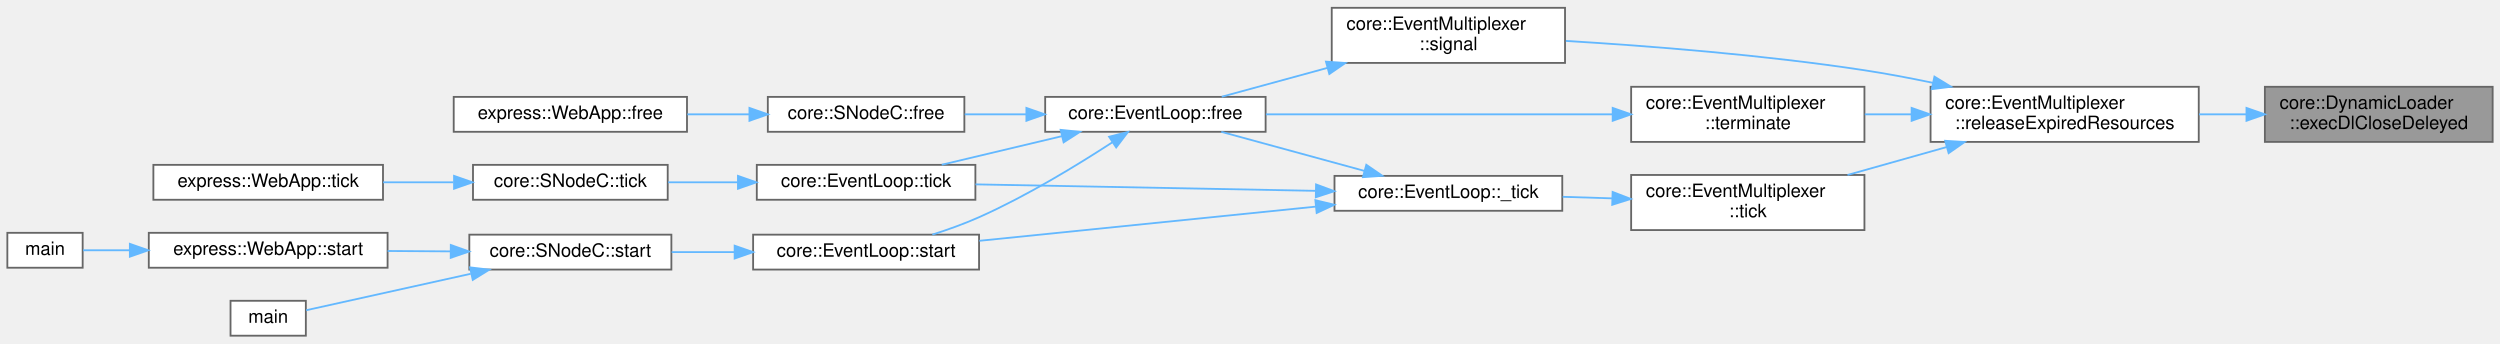
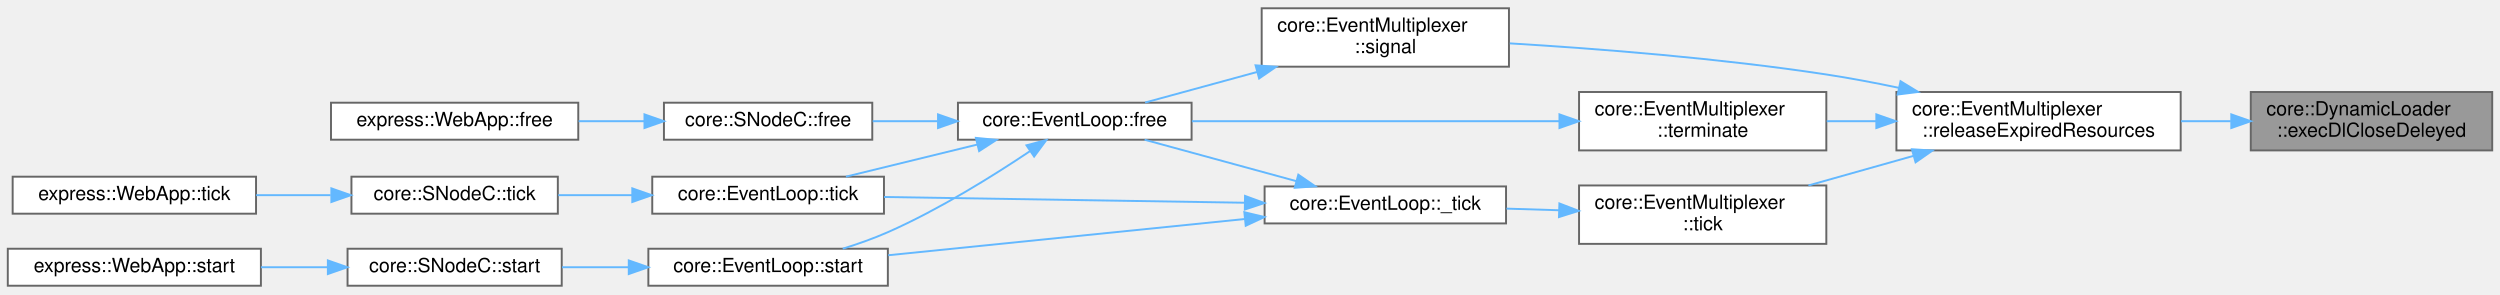
- <svg xmlns="http://www.w3.org/2000/svg" xmlns:xlink="http://www.w3.org/1999/xlink" width="1361pt" height="187pt" viewBox="0.00 0.00 1361.00 186.50">
-   <g id="graph0" class="graph" transform="scale(1 1) rotate(0) translate(4 182.5)">
+ <svg xmlns="http://www.w3.org/2000/svg" xmlns:xlink="http://www.w3.org/1999/xlink" width="1284pt" height="151pt" viewBox="0.00 0.00 1284.00 150.50">
+   <g id="graph0" class="graph" transform="scale(1 1) rotate(0) translate(4 146.5)">
    <g id="Node000001" class="node">
      <g id="a_Node000001">
        <a xlink:title=" ">
-           <polygon fill="#999999" stroke="#666666" points="1353,-135.5 1229,-135.5 1229,-105.5 1353,-105.5 1353,-135.5" />
-           <text text-anchor="start" x="1237" y="-123.5" font-family="Helvetica,sans-Serif" font-size="10.00">core::DynamicLoader</text>
-           <text text-anchor="middle" x="1291" y="-112.5" font-family="Helvetica,sans-Serif" font-size="10.00">::execDlCloseDeleyed</text>
+           <polygon fill="#999999" stroke="#666666" points="1276,-99.5 1152,-99.5 1152,-69.5 1276,-69.5 1276,-99.5" />
+           <text text-anchor="start" x="1160" y="-87.5" font-family="Helvetica,sans-Serif" font-size="10.00">core::DynamicLoader</text>
+           <text text-anchor="middle" x="1214" y="-76.5" font-family="Helvetica,sans-Serif" font-size="10.00">::execDlCloseDeleyed</text>
        </a>
      </g>
    </g>
    <g id="Node000002" class="node">
      <g id="a_Node000002">
        <a xlink:href="classcore_1_1EventMultiplexer.html#a0d4746a8388a975f74f6ae3db4930a6b" target="_top" xlink:title=" ">
-           <polygon fill="white" stroke="#666666" points="1193,-135.5 1047,-135.5 1047,-105.5 1193,-105.5 1193,-135.5" />
-           <text text-anchor="start" x="1055" y="-123.5" font-family="Helvetica,sans-Serif" font-size="10.00">core::EventMultiplexer</text>
-           <text text-anchor="middle" x="1120" y="-112.5" font-family="Helvetica,sans-Serif" font-size="10.00">::releaseExpiredResources</text>
+           <polygon fill="white" stroke="#666666" points="1116,-99.5 970,-99.5 970,-69.5 1116,-69.5 1116,-99.5" />
+           <text text-anchor="start" x="978" y="-87.5" font-family="Helvetica,sans-Serif" font-size="10.00">core::EventMultiplexer</text>
+           <text text-anchor="middle" x="1043" y="-76.5" font-family="Helvetica,sans-Serif" font-size="10.00">::releaseExpiredResources</text>
        </a>
      </g>
    </g>
    <g id="edge1_Node000001_Node000002" class="edge">
      <g id="a_edge1_Node000001_Node000002">
        <a xlink:title=" ">
-           <path fill="none" stroke="#63b8ff" d="M1218.76,-120.5C1210.29,-120.5 1201.63,-120.5 1193.15,-120.5" />
-           <polygon fill="#63b8ff" stroke="#63b8ff" points="1218.99,-124 1228.99,-120.5 1218.99,-117 1218.99,-124" />
+           <path fill="none" stroke="#63b8ff" d="M1141.76,-84.5C1133.29,-84.5 1124.63,-84.5 1116.15,-84.5" />
+           <polygon fill="#63b8ff" stroke="#63b8ff" points="1141.99,-88 1151.99,-84.5 1141.99,-81 1141.99,-88" />
        </a>
      </g>
    </g>
    <g id="Node000003" class="node">
      <g id="a_Node000003">
        <a xlink:href="classcore_1_1EventMultiplexer.html#a606a67a2c22c6d1f0c7eb0d722ee2069" target="_top" xlink:title=" ">
-           <polygon fill="white" stroke="#666666" points="848,-178.5 721,-178.5 721,-148.5 848,-148.5 848,-178.5" />
-           <text text-anchor="start" x="729" y="-166.5" font-family="Helvetica,sans-Serif" font-size="10.00">core::EventMultiplexer</text>
-           <text text-anchor="middle" x="784.5" y="-155.5" font-family="Helvetica,sans-Serif" font-size="10.00">::signal</text>
+           <polygon fill="white" stroke="#666666" points="771,-142.5 644,-142.5 644,-112.5 771,-112.5 771,-142.5" />
+           <text text-anchor="start" x="652" y="-130.5" font-family="Helvetica,sans-Serif" font-size="10.00">core::EventMultiplexer</text>
+           <text text-anchor="middle" x="707.5" y="-119.5" font-family="Helvetica,sans-Serif" font-size="10.00">::signal</text>
        </a>
      </g>
    </g>
    <g id="edge2_Node000002_Node000003" class="edge">
      <g id="a_edge2_Node000002_Node000003">
        <a xlink:title=" ">
-           <path fill="none" stroke="#63b8ff" d="M1048.33,-137.63C1035.94,-140.23 1023.14,-142.65 1011,-144.5 956.43,-152.82 893.84,-157.73 848.46,-160.47" />
-           <polygon fill="#63b8ff" stroke="#63b8ff" points="1049.11,-141.04 1058.16,-135.52 1047.64,-134.2 1049.11,-141.04" />
-         </a>
-       </g>
-     </g>
-     <g id="Node000015" class="node">
-       <g id="a_Node000015">
+           <path fill="none" stroke="#63b8ff" d="M971.33,-101.63C958.94,-104.23 946.14,-106.65 934,-108.5 879.43,-116.82 816.84,-121.73 771.46,-124.47" />
+           <polygon fill="#63b8ff" stroke="#63b8ff" points="972.11,-105.04 981.16,-99.52 970.64,-98.2 972.11,-105.04" />
+         </a>
+       </g>
+     </g>
+     <g id="Node000013" class="node">
+       <g id="a_Node000013">
        <a xlink:href="classcore_1_1EventMultiplexer.html#ae8368220efce9e102a2ddddcea18bd28" target="_top" xlink:title=" ">
-           <polygon fill="white" stroke="#666666" points="1011,-135.5 884,-135.5 884,-105.5 1011,-105.5 1011,-135.5" />
-           <text text-anchor="start" x="892" y="-123.5" font-family="Helvetica,sans-Serif" font-size="10.00">core::EventMultiplexer</text>
-           <text text-anchor="middle" x="947.5" y="-112.5" font-family="Helvetica,sans-Serif" font-size="10.00">::terminate</text>
-         </a>
-       </g>
-     </g>
-     <g id="edge14_Node000002_Node000015" class="edge">
-       <g id="a_edge14_Node000002_Node000015">
-         <a xlink:title=" ">
-           <path fill="none" stroke="#63b8ff" d="M1036.68,-120.5C1028.11,-120.5 1019.51,-120.5 1011.21,-120.5" />
-           <polygon fill="#63b8ff" stroke="#63b8ff" points="1036.69,-124 1046.69,-120.5 1036.69,-117 1036.69,-124" />
-         </a>
-       </g>
-     </g>
-     <g id="Node000016" class="node">
-       <g id="a_Node000016">
+           <polygon fill="white" stroke="#666666" points="934,-99.5 807,-99.5 807,-69.5 934,-69.5 934,-99.5" />
+           <text text-anchor="start" x="815" y="-87.5" font-family="Helvetica,sans-Serif" font-size="10.00">core::EventMultiplexer</text>
+           <text text-anchor="middle" x="870.5" y="-76.5" font-family="Helvetica,sans-Serif" font-size="10.00">::terminate</text>
+         </a>
+       </g>
+     </g>
+     <g id="edge12_Node000002_Node000013" class="edge">
+       <g id="a_edge12_Node000002_Node000013">
+         <a xlink:title=" ">
+           <path fill="none" stroke="#63b8ff" d="M959.68,-84.5C951.11,-84.5 942.51,-84.5 934.21,-84.5" />
+           <polygon fill="#63b8ff" stroke="#63b8ff" points="959.69,-88 969.69,-84.5 959.69,-81 959.69,-88" />
+         </a>
+       </g>
+     </g>
+     <g id="Node000014" class="node">
+       <g id="a_Node000014">
        <a xlink:href="classcore_1_1EventMultiplexer.html#a530975d218904452f30c411598c10423" target="_top" xlink:title=" ">
-           <polygon fill="white" stroke="#666666" points="1011,-87.5 884,-87.5 884,-57.5 1011,-57.5 1011,-87.5" />
-           <text text-anchor="start" x="892" y="-75.5" font-family="Helvetica,sans-Serif" font-size="10.00">core::EventMultiplexer</text>
-           <text text-anchor="middle" x="947.5" y="-64.5" font-family="Helvetica,sans-Serif" font-size="10.00">::tick</text>
-         </a>
-       </g>
-     </g>
-     <g id="edge16_Node000002_Node000016" class="edge">
-       <g id="a_edge16_Node000002_Node000016">
-         <a xlink:title=" ">
-           <path fill="none" stroke="#63b8ff" d="M1055.81,-102.71C1038.05,-97.71 1018.91,-92.32 1001.79,-87.5" />
-           <polygon fill="#63b8ff" stroke="#63b8ff" points="1054.95,-106.1 1065.52,-105.44 1056.84,-99.37 1054.95,-106.1" />
+           <polygon fill="white" stroke="#666666" points="934,-51.5 807,-51.5 807,-21.5 934,-21.5 934,-51.5" />
+           <text text-anchor="start" x="815" y="-39.5" font-family="Helvetica,sans-Serif" font-size="10.00">core::EventMultiplexer</text>
+           <text text-anchor="middle" x="870.5" y="-28.5" font-family="Helvetica,sans-Serif" font-size="10.00">::tick</text>
+         </a>
+       </g>
+     </g>
+     <g id="edge14_Node000002_Node000014" class="edge">
+       <g id="a_edge14_Node000002_Node000014">
+         <a xlink:title=" ">
+           <path fill="none" stroke="#63b8ff" d="M978.81,-66.71C961.05,-61.71 941.91,-56.32 924.79,-51.5" />
+           <polygon fill="#63b8ff" stroke="#63b8ff" points="977.95,-70.1 988.52,-69.44 979.84,-63.37 977.95,-70.1" />
        </a>
      </g>
    </g>
    <g id="Node000004" class="node">
      <g id="a_Node000004">
        <a xlink:href="classcore_1_1EventLoop.html#a3125b6361565df4753affc73eb83984a" target="_top" xlink:title=" ">
-           <polygon fill="white" stroke="#666666" points="685,-130 565,-130 565,-111 685,-111 685,-130" />
-           <text text-anchor="middle" x="625" y="-118" font-family="Helvetica,sans-Serif" font-size="10.00">core::EventLoop::free</text>
+           <polygon fill="white" stroke="#666666" points="608,-94 488,-94 488,-75 608,-75 608,-94" />
+           <text text-anchor="middle" x="548" y="-82" font-family="Helvetica,sans-Serif" font-size="10.00">core::EventLoop::free</text>
        </a>
      </g>
    </g>
    <g id="edge3_Node000003_Node000004" class="edge">
      <g id="a_edge3_Node000003_Node000004">
        <a xlink:title=" ">
-           <path fill="none" stroke="#63b8ff" d="M718.57,-145.77C698.9,-140.4 678.04,-134.71 661.11,-130.09" />
-           <polygon fill="#63b8ff" stroke="#63b8ff" points="717.85,-149.2 728.41,-148.46 719.69,-142.45 717.85,-149.2" />
+           <path fill="none" stroke="#63b8ff" d="M641.57,-109.77C621.9,-104.4 601.04,-98.71 584.11,-94.09" />
+           <polygon fill="#63b8ff" stroke="#63b8ff" points="640.85,-113.2 651.41,-112.46 642.69,-106.45 640.85,-113.2" />
        </a>
      </g>
    </g>
    <g id="Node000005" class="node">
      <g id="a_Node000005">
        <a xlink:href="classcore_1_1SNodeC.html#a723f1f8e484db32164adeca1fbf98e28" target="_top" xlink:title=" ">
-           <polygon fill="white" stroke="#666666" points="521,-130 414,-130 414,-111 521,-111 521,-130" />
-           <text text-anchor="middle" x="467.5" y="-118" font-family="Helvetica,sans-Serif" font-size="10.00">core::SNodeC::free</text>
+           <polygon fill="white" stroke="#666666" points="444,-94 337,-94 337,-75 444,-75 444,-94" />
+           <text text-anchor="middle" x="390.5" y="-82" font-family="Helvetica,sans-Serif" font-size="10.00">core::SNodeC::free</text>
        </a>
      </g>
    </g>
    <g id="edge4_Node000004_Node000005" class="edge">
      <g id="a_edge4_Node000004_Node000005">
        <a xlink:title=" ">
-           <path fill="none" stroke="#63b8ff" d="M554.57,-120.5C543.37,-120.5 531.93,-120.5 521.2,-120.5" />
-           <polygon fill="#63b8ff" stroke="#63b8ff" points="554.77,-124 564.77,-120.5 554.77,-117 554.77,-124" />
+           <path fill="none" stroke="#63b8ff" d="M477.57,-84.5C466.37,-84.5 454.93,-84.5 444.2,-84.5" />
+           <polygon fill="#63b8ff" stroke="#63b8ff" points="477.77,-88 487.77,-84.5 477.77,-81 477.77,-88" />
        </a>
      </g>
    </g>
    <g id="Node000007" class="node">
      <g id="a_Node000007">
        <a xlink:href="classcore_1_1EventLoop.html#aaa2c3856fed808d00542d573c2b3a737" target="_top" xlink:title=" ">
-           <polygon fill="white" stroke="#666666" points="529,-55 406,-55 406,-36 529,-36 529,-55" />
-           <text text-anchor="middle" x="467.5" y="-43" font-family="Helvetica,sans-Serif" font-size="10.00">core::EventLoop::start</text>
+           <polygon fill="white" stroke="#666666" points="452,-19 329,-19 329,0 452,0 452,-19" />
+           <text text-anchor="middle" x="390.5" y="-7" font-family="Helvetica,sans-Serif" font-size="10.00">core::EventLoop::start</text>
        </a>
      </g>
    </g>
    <g id="edge6_Node000004_Node000007" class="edge">
      <g id="a_edge6_Node000004_Node000007">
        <a xlink:title=" ">
-           <path fill="none" stroke="#63b8ff" d="M601.62,-105.32C582.85,-93.09 555.01,-76.07 529,-64.5 520.95,-60.92 512.03,-57.72 503.56,-55.02" />
-           <polygon fill="#63b8ff" stroke="#63b8ff" points="599.79,-108.31 610.06,-110.9 603.65,-102.47 599.79,-108.31" />
-         </a>
-       </g>
-     </g>
-     <g id="Node000012" class="node">
-       <g id="a_Node000012">
+           <path fill="none" stroke="#63b8ff" d="M525.03,-69.14C506.31,-56.59 478.32,-39.09 452,-27.5 444.68,-24.28 436.61,-21.43 428.82,-19" />
+           <polygon fill="#63b8ff" stroke="#63b8ff" points="523.19,-72.12 533.43,-74.85 527.13,-66.33 523.19,-72.12" />
+         </a>
+       </g>
+     </g>
+     <g id="Node000010" class="node">
+       <g id="a_Node000010">
        <a xlink:href="classcore_1_1EventLoop.html#ad61057e89520dae76c6e0a098c595e57" target="_top" xlink:title=" ">
-           <polygon fill="white" stroke="#666666" points="527,-93 408,-93 408,-74 527,-74 527,-93" />
-           <text text-anchor="middle" x="467.5" y="-81" font-family="Helvetica,sans-Serif" font-size="10.00">core::EventLoop::tick</text>
-         </a>
-       </g>
-     </g>
-     <g id="edge11_Node000004_Node000012" class="edge">
-       <g id="a_edge11_Node000004_Node000012">
-         <a xlink:title=" ">
-           <path fill="none" stroke="#63b8ff" d="M574.17,-108.64C553.01,-103.61 528.66,-97.82 508.68,-93.06" />
-           <polygon fill="#63b8ff" stroke="#63b8ff" points="573.42,-112.06 583.95,-110.97 575.04,-105.25 573.42,-112.06" />
+           <polygon fill="white" stroke="#666666" points="450,-56 331,-56 331,-37 450,-37 450,-56" />
+           <text text-anchor="middle" x="390.5" y="-44" font-family="Helvetica,sans-Serif" font-size="10.00">core::EventLoop::tick</text>
+         </a>
+       </g>
+     </g>
+     <g id="edge9_Node000004_Node000010" class="edge">
+       <g id="a_edge9_Node000004_Node000010">
+         <a xlink:title=" ">
+           <path fill="none" stroke="#63b8ff" d="M498.03,-72.53C476.23,-67.21 450.93,-61.02 430.46,-56.02" />
+           <polygon fill="#63b8ff" stroke="#63b8ff" points="497.22,-75.94 507.76,-74.91 498.88,-69.14 497.22,-75.94" />
        </a>
      </g>
    </g>
    <g id="Node000006" class="node">
      <g id="a_Node000006">
        <a xlink:href="classexpress_1_1WebApp.html#a07c26842d227b81ee32b9b26a94cae1b" target="_top" xlink:title=" ">
-           <polygon fill="white" stroke="#666666" points="370,-130 243,-130 243,-111 370,-111 370,-130" />
-           <text text-anchor="middle" x="306.5" y="-118" font-family="Helvetica,sans-Serif" font-size="10.00">express::WebApp::free</text>
+           <polygon fill="white" stroke="#666666" points="293,-94 166,-94 166,-75 293,-75 293,-94" />
+           <text text-anchor="middle" x="229.5" y="-82" font-family="Helvetica,sans-Serif" font-size="10.00">express::WebApp::free</text>
        </a>
      </g>
    </g>
    <g id="edge5_Node000005_Node000006" class="edge">
      <g id="a_edge5_Node000005_Node000006">
        <a xlink:title=" ">
-           <path fill="none" stroke="#63b8ff" d="M403.96,-120.5C392.85,-120.5 381.28,-120.5 370.18,-120.5" />
-           <polygon fill="#63b8ff" stroke="#63b8ff" points="404,-124 414,-120.5 404,-117 404,-124" />
+           <path fill="none" stroke="#63b8ff" d="M326.96,-84.5C315.85,-84.5 304.28,-84.5 293.18,-84.5" />
+           <polygon fill="#63b8ff" stroke="#63b8ff" points="327,-88 337,-84.5 327,-81 327,-88" />
        </a>
      </g>
    </g>
    <g id="Node000008" class="node">
      <g id="a_Node000008">
        <a xlink:href="classcore_1_1SNodeC.html#ac3d0dcb6c216ae72d9bbb77fe080e461" target="_top" xlink:title=" ">
-           <polygon fill="white" stroke="#666666" points="361.5,-55 251.5,-55 251.5,-36 361.5,-36 361.5,-55" />
-           <text text-anchor="middle" x="306.5" y="-43" font-family="Helvetica,sans-Serif" font-size="10.00">core::SNodeC::start</text>
+           <polygon fill="white" stroke="#666666" points="284.5,-19 174.5,-19 174.5,0 284.5,0 284.5,-19" />
+           <text text-anchor="middle" x="229.5" y="-7" font-family="Helvetica,sans-Serif" font-size="10.00">core::SNodeC::start</text>
        </a>
      </g>
    </g>
    <g id="edge7_Node000007_Node000008" class="edge">
      <g id="a_edge7_Node000007_Node000008">
        <a xlink:title=" ">
-           <path fill="none" stroke="#63b8ff" d="M395.92,-45.5C384.42,-45.5 372.67,-45.5 361.64,-45.5" />
-           <polygon fill="#63b8ff" stroke="#63b8ff" points="395.94,-49 405.94,-45.5 395.94,-42 395.94,-49" />
+           <path fill="none" stroke="#63b8ff" d="M318.92,-9.5C307.42,-9.5 295.67,-9.5 284.64,-9.5" />
+           <polygon fill="#63b8ff" stroke="#63b8ff" points="318.94,-13 328.94,-9.5 318.94,-6 318.94,-13" />
        </a>
      </g>
    </g>
    <g id="Node000009" class="node">
      <g id="a_Node000009">
-         <a xlink:href="testmariadb_8cpp.html#a0ddf1224851353fc92bfbff6f499fa97" target="_top" xlink:title=" ">
-           <polygon fill="white" stroke="#666666" points="162.5,-19 121.5,-19 121.5,0 162.5,0 162.5,-19" />
-           <text text-anchor="middle" x="142" y="-7" font-family="Helvetica,sans-Serif" font-size="10.00">main</text>
+         <a xlink:href="classexpress_1_1WebApp.html#a54e6910c9466c61d0b217490b7d9bb5a" target="_top" xlink:title=" ">
+           <polygon fill="white" stroke="#666666" points="130,-19 0,-19 0,0 130,0 130,-19" />
+           <text text-anchor="middle" x="65" y="-7" font-family="Helvetica,sans-Serif" font-size="10.00">express::WebApp::start</text>
        </a>
      </g>
    </g>
    <g id="edge8_Node000008_Node000009" class="edge">
      <g id="a_edge8_Node000008_Node000009">
        <a xlink:title=" ">
-           <path fill="none" stroke="#63b8ff" d="M252.23,-33.7C221.53,-26.9 184.77,-18.75 162.68,-13.86" />
-           <polygon fill="#63b8ff" stroke="#63b8ff" points="251.86,-37.2 262.38,-35.95 253.37,-30.37 251.86,-37.2" />
-         </a>
-       </g>
-     </g>
-     <g id="Node000010" class="node">
-       <g id="a_Node000010">
-         <a xlink:href="classexpress_1_1WebApp.html#a54e6910c9466c61d0b217490b7d9bb5a" target="_top" xlink:title=" ">
-           <polygon fill="white" stroke="#666666" points="207,-56 77,-56 77,-37 207,-37 207,-56" />
-           <text text-anchor="middle" x="142" y="-44" font-family="Helvetica,sans-Serif" font-size="10.00">express::WebApp::start</text>
-         </a>
-       </g>
-     </g>
-     <g id="edge9_Node000008_Node000010" class="edge">
-       <g id="a_edge9_Node000008_Node000010">
-         <a xlink:title=" ">
-           <path fill="none" stroke="#63b8ff" d="M241.21,-45.9C229.96,-45.96 218.26,-46.04 207.02,-46.11" />
-           <polygon fill="#63b8ff" stroke="#63b8ff" points="241.41,-49.39 251.39,-45.83 241.37,-42.39 241.41,-49.39" />
+           <path fill="none" stroke="#63b8ff" d="M164.21,-9.5C152.96,-9.5 141.26,-9.5 130.02,-9.5" />
+           <polygon fill="#63b8ff" stroke="#63b8ff" points="164.39,-13 174.39,-9.5 164.39,-6 164.39,-13" />
        </a>
      </g>
    </g>
    <g id="Node000011" class="node">
      <g id="a_Node000011">
-         <a xlink:href="websocket_2echoserver_8cpp.html#a0ddf1224851353fc92bfbff6f499fa97" target="_top" xlink:title=" ">
-           <polygon fill="white" stroke="#666666" points="41,-56 0,-56 0,-37 41,-37 41,-56" />
-           <text text-anchor="middle" x="20.5" y="-44" font-family="Helvetica,sans-Serif" font-size="10.00">main</text>
+         <a xlink:href="classcore_1_1SNodeC.html#a57b40bb139f23e6a9fc2704d2415e636" target="_top" xlink:title=" ">
+           <polygon fill="white" stroke="#666666" points="282.5,-56 176.5,-56 176.5,-37 282.5,-37 282.5,-56" />
+           <text text-anchor="middle" x="229.5" y="-44" font-family="Helvetica,sans-Serif" font-size="10.00">core::SNodeC::tick</text>
        </a>
      </g>
    </g>
    <g id="edge10_Node000010_Node000011" class="edge">
      <g id="a_edge10_Node000010_Node000011">
        <a xlink:title=" ">
-           <path fill="none" stroke="#63b8ff" d="M66.51,-46.5C57.25,-46.5 48.5,-46.5 41.22,-46.5" />
-           <polygon fill="#63b8ff" stroke="#63b8ff" points="66.7,-50 76.7,-46.5 66.7,-43 66.7,-50" />
-         </a>
-       </g>
-     </g>
-     <g id="Node000013" class="node">
-       <g id="a_Node000013">
-         <a xlink:href="classcore_1_1SNodeC.html#a57b40bb139f23e6a9fc2704d2415e636" target="_top" xlink:title=" ">
-           <polygon fill="white" stroke="#666666" points="359.5,-93 253.5,-93 253.5,-74 359.5,-74 359.5,-93" />
-           <text text-anchor="middle" x="306.5" y="-81" font-family="Helvetica,sans-Serif" font-size="10.00">core::SNodeC::tick</text>
-         </a>
-       </g>
-     </g>
-     <g id="edge12_Node000012_Node000013" class="edge">
-       <g id="a_edge12_Node000012_Node000013">
-         <a xlink:title=" ">
-           <path fill="none" stroke="#63b8ff" d="M397.65,-83.5C384.93,-83.5 371.84,-83.5 359.72,-83.5" />
-           <polygon fill="#63b8ff" stroke="#63b8ff" points="397.75,-87 407.75,-83.5 397.75,-80 397.75,-87" />
-         </a>
-       </g>
-     </g>
-     <g id="Node000014" class="node">
-       <g id="a_Node000014">
+           <path fill="none" stroke="#63b8ff" d="M320.65,-46.5C307.93,-46.5 294.84,-46.5 282.72,-46.5" />
+           <polygon fill="#63b8ff" stroke="#63b8ff" points="320.75,-50 330.75,-46.5 320.75,-43 320.75,-50" />
+         </a>
+       </g>
+     </g>
+     <g id="Node000012" class="node">
+       <g id="a_Node000012">
        <a xlink:href="classexpress_1_1WebApp.html#a42de99299b0f344789e201aee12b3fd7" target="_top" xlink:title=" ">
-           <polygon fill="white" stroke="#666666" points="204.5,-93 79.5,-93 79.5,-74 204.5,-74 204.5,-93" />
-           <text text-anchor="middle" x="142" y="-81" font-family="Helvetica,sans-Serif" font-size="10.00">express::WebApp::tick</text>
-         </a>
-       </g>
-     </g>
-     <g id="edge13_Node000013_Node000014" class="edge">
-       <g id="a_edge13_Node000013_Node000014">
-         <a xlink:title=" ">
-           <path fill="none" stroke="#63b8ff" d="M242.82,-83.5C230.26,-83.5 217.08,-83.5 204.56,-83.5" />
-           <polygon fill="#63b8ff" stroke="#63b8ff" points="243.19,-87 253.19,-83.5 243.19,-80 243.19,-87" />
-         </a>
-       </g>
-     </g>
-     <g id="edge15_Node000015_Node000004" class="edge">
-       <g id="a_edge15_Node000015_Node000004">
-         <a xlink:title=" ">
-           <path fill="none" stroke="#63b8ff" d="M873.91,-120.5C816.87,-120.5 738.42,-120.5 685.15,-120.5" />
-           <polygon fill="#63b8ff" stroke="#63b8ff" points="873.94,-124 883.94,-120.5 873.94,-117 873.94,-124" />
-         </a>
-       </g>
-     </g>
-     <g id="Node000017" class="node">
-       <g id="a_Node000017">
+           <polygon fill="white" stroke="#666666" points="127.5,-56 2.5,-56 2.5,-37 127.5,-37 127.5,-56" />
+           <text text-anchor="middle" x="65" y="-44" font-family="Helvetica,sans-Serif" font-size="10.00">express::WebApp::tick</text>
+         </a>
+       </g>
+     </g>
+     <g id="edge11_Node000011_Node000012" class="edge">
+       <g id="a_edge11_Node000011_Node000012">
+         <a xlink:title=" ">
+           <path fill="none" stroke="#63b8ff" d="M165.82,-46.5C153.26,-46.5 140.08,-46.5 127.56,-46.5" />
+           <polygon fill="#63b8ff" stroke="#63b8ff" points="166.19,-50 176.19,-46.5 166.19,-43 166.19,-50" />
+         </a>
+       </g>
+     </g>
+     <g id="edge13_Node000013_Node000004" class="edge">
+       <g id="a_edge13_Node000013_Node000004">
+         <a xlink:title=" ">
+           <path fill="none" stroke="#63b8ff" d="M796.91,-84.5C739.87,-84.5 661.42,-84.5 608.15,-84.5" />
+           <polygon fill="#63b8ff" stroke="#63b8ff" points="796.94,-88 806.94,-84.5 796.94,-81 796.94,-88" />
+         </a>
+       </g>
+     </g>
+     <g id="Node000015" class="node">
+       <g id="a_Node000015">
        <a xlink:href="classcore_1_1EventLoop.html#a3ce638b4895c765df8e60a804be90339" target="_top" xlink:title=" ">
-           <polygon fill="white" stroke="#666666" points="846.5,-87 722.5,-87 722.5,-68 846.5,-68 846.5,-87" />
-           <text text-anchor="middle" x="784.5" y="-75" font-family="Helvetica,sans-Serif" font-size="10.00">core::EventLoop::_tick</text>
-         </a>
-       </g>
-     </g>
-     <g id="edge17_Node000016_Node000017" class="edge">
-       <g id="a_edge17_Node000016_Node000017">
-         <a xlink:title=" ">
-           <path fill="none" stroke="#63b8ff" d="M873.69,-74.76C864.68,-75.04 855.53,-75.33 846.72,-75.6" />
-           <polygon fill="#63b8ff" stroke="#63b8ff" points="873.91,-78.26 883.79,-74.45 873.69,-71.26 873.91,-78.26" />
-         </a>
-       </g>
-     </g>
-     <g id="edge18_Node000017_Node000004" class="edge">
-       <g id="a_edge18_Node000017_Node000004">
-         <a xlink:title=" ">
-           <path fill="none" stroke="#63b8ff" d="M738.68,-89.74C713.98,-96.48 683.78,-104.73 660.86,-110.98" />
-           <polygon fill="#63b8ff" stroke="#63b8ff" points="739.82,-93.05 748.55,-87.04 737.98,-86.3 739.82,-93.05" />
-         </a>
-       </g>
-     </g>
-     <g id="edge19_Node000017_Node000007" class="edge">
-       <g id="a_edge19_Node000017_Node000007">
-         <a xlink:title=" ">
-           <path fill="none" stroke="#63b8ff" d="M712.34,-70.27C657.15,-64.66 581.51,-56.98 529.17,-51.66" />
-           <polygon fill="#63b8ff" stroke="#63b8ff" points="712.09,-73.76 722.39,-71.29 712.8,-66.8 712.09,-73.76" />
-         </a>
-       </g>
-     </g>
-     <g id="edge20_Node000017_Node000012" class="edge">
-       <g id="a_edge20_Node000017_Node000012">
-         <a xlink:title=" ">
-           <path fill="none" stroke="#63b8ff" d="M712.2,-78.86C656.28,-79.92 579.4,-81.39 527.04,-82.38" />
-           <polygon fill="#63b8ff" stroke="#63b8ff" points="712.46,-82.35 722.39,-78.66 712.33,-75.36 712.46,-82.35" />
+           <polygon fill="white" stroke="#666666" points="769.5,-51 645.5,-51 645.5,-32 769.5,-32 769.5,-51" />
+           <text text-anchor="middle" x="707.5" y="-39" font-family="Helvetica,sans-Serif" font-size="10.00">core::EventLoop::_tick</text>
+         </a>
+       </g>
+     </g>
+     <g id="edge15_Node000014_Node000015" class="edge">
+       <g id="a_edge15_Node000014_Node000015">
+         <a xlink:title=" ">
+           <path fill="none" stroke="#63b8ff" d="M796.69,-38.76C787.68,-39.04 778.53,-39.33 769.72,-39.6" />
+           <polygon fill="#63b8ff" stroke="#63b8ff" points="796.91,-42.26 806.79,-38.45 796.69,-35.26 796.91,-42.26" />
+         </a>
+       </g>
+     </g>
+     <g id="edge16_Node000015_Node000004" class="edge">
+       <g id="a_edge16_Node000015_Node000004">
+         <a xlink:title=" ">
+           <path fill="none" stroke="#63b8ff" d="M661.68,-53.74C636.98,-60.48 606.78,-68.73 583.86,-74.98" />
+           <polygon fill="#63b8ff" stroke="#63b8ff" points="662.82,-57.05 671.55,-51.04 660.98,-50.3 662.82,-57.05" />
+         </a>
+       </g>
+     </g>
+     <g id="edge17_Node000015_Node000007" class="edge">
+       <g id="a_edge17_Node000015_Node000007">
+         <a xlink:title=" ">
+           <path fill="none" stroke="#63b8ff" d="M635.34,-34.27C580.15,-28.66 504.51,-20.98 452.17,-15.66" />
+           <polygon fill="#63b8ff" stroke="#63b8ff" points="635.09,-37.76 645.39,-35.29 635.8,-30.8 635.09,-37.76" />
+         </a>
+       </g>
+     </g>
+     <g id="edge18_Node000015_Node000010" class="edge">
+       <g id="a_edge18_Node000015_Node000010">
+         <a xlink:title=" ">
+           <path fill="none" stroke="#63b8ff" d="M635.2,-42.63C579.28,-43.52 502.4,-44.74 450.04,-45.57" />
+           <polygon fill="#63b8ff" stroke="#63b8ff" points="635.45,-46.13 645.39,-42.47 635.34,-39.13 635.45,-46.13" />
        </a>
      </g>
    </g>
  </g>
</svg>
